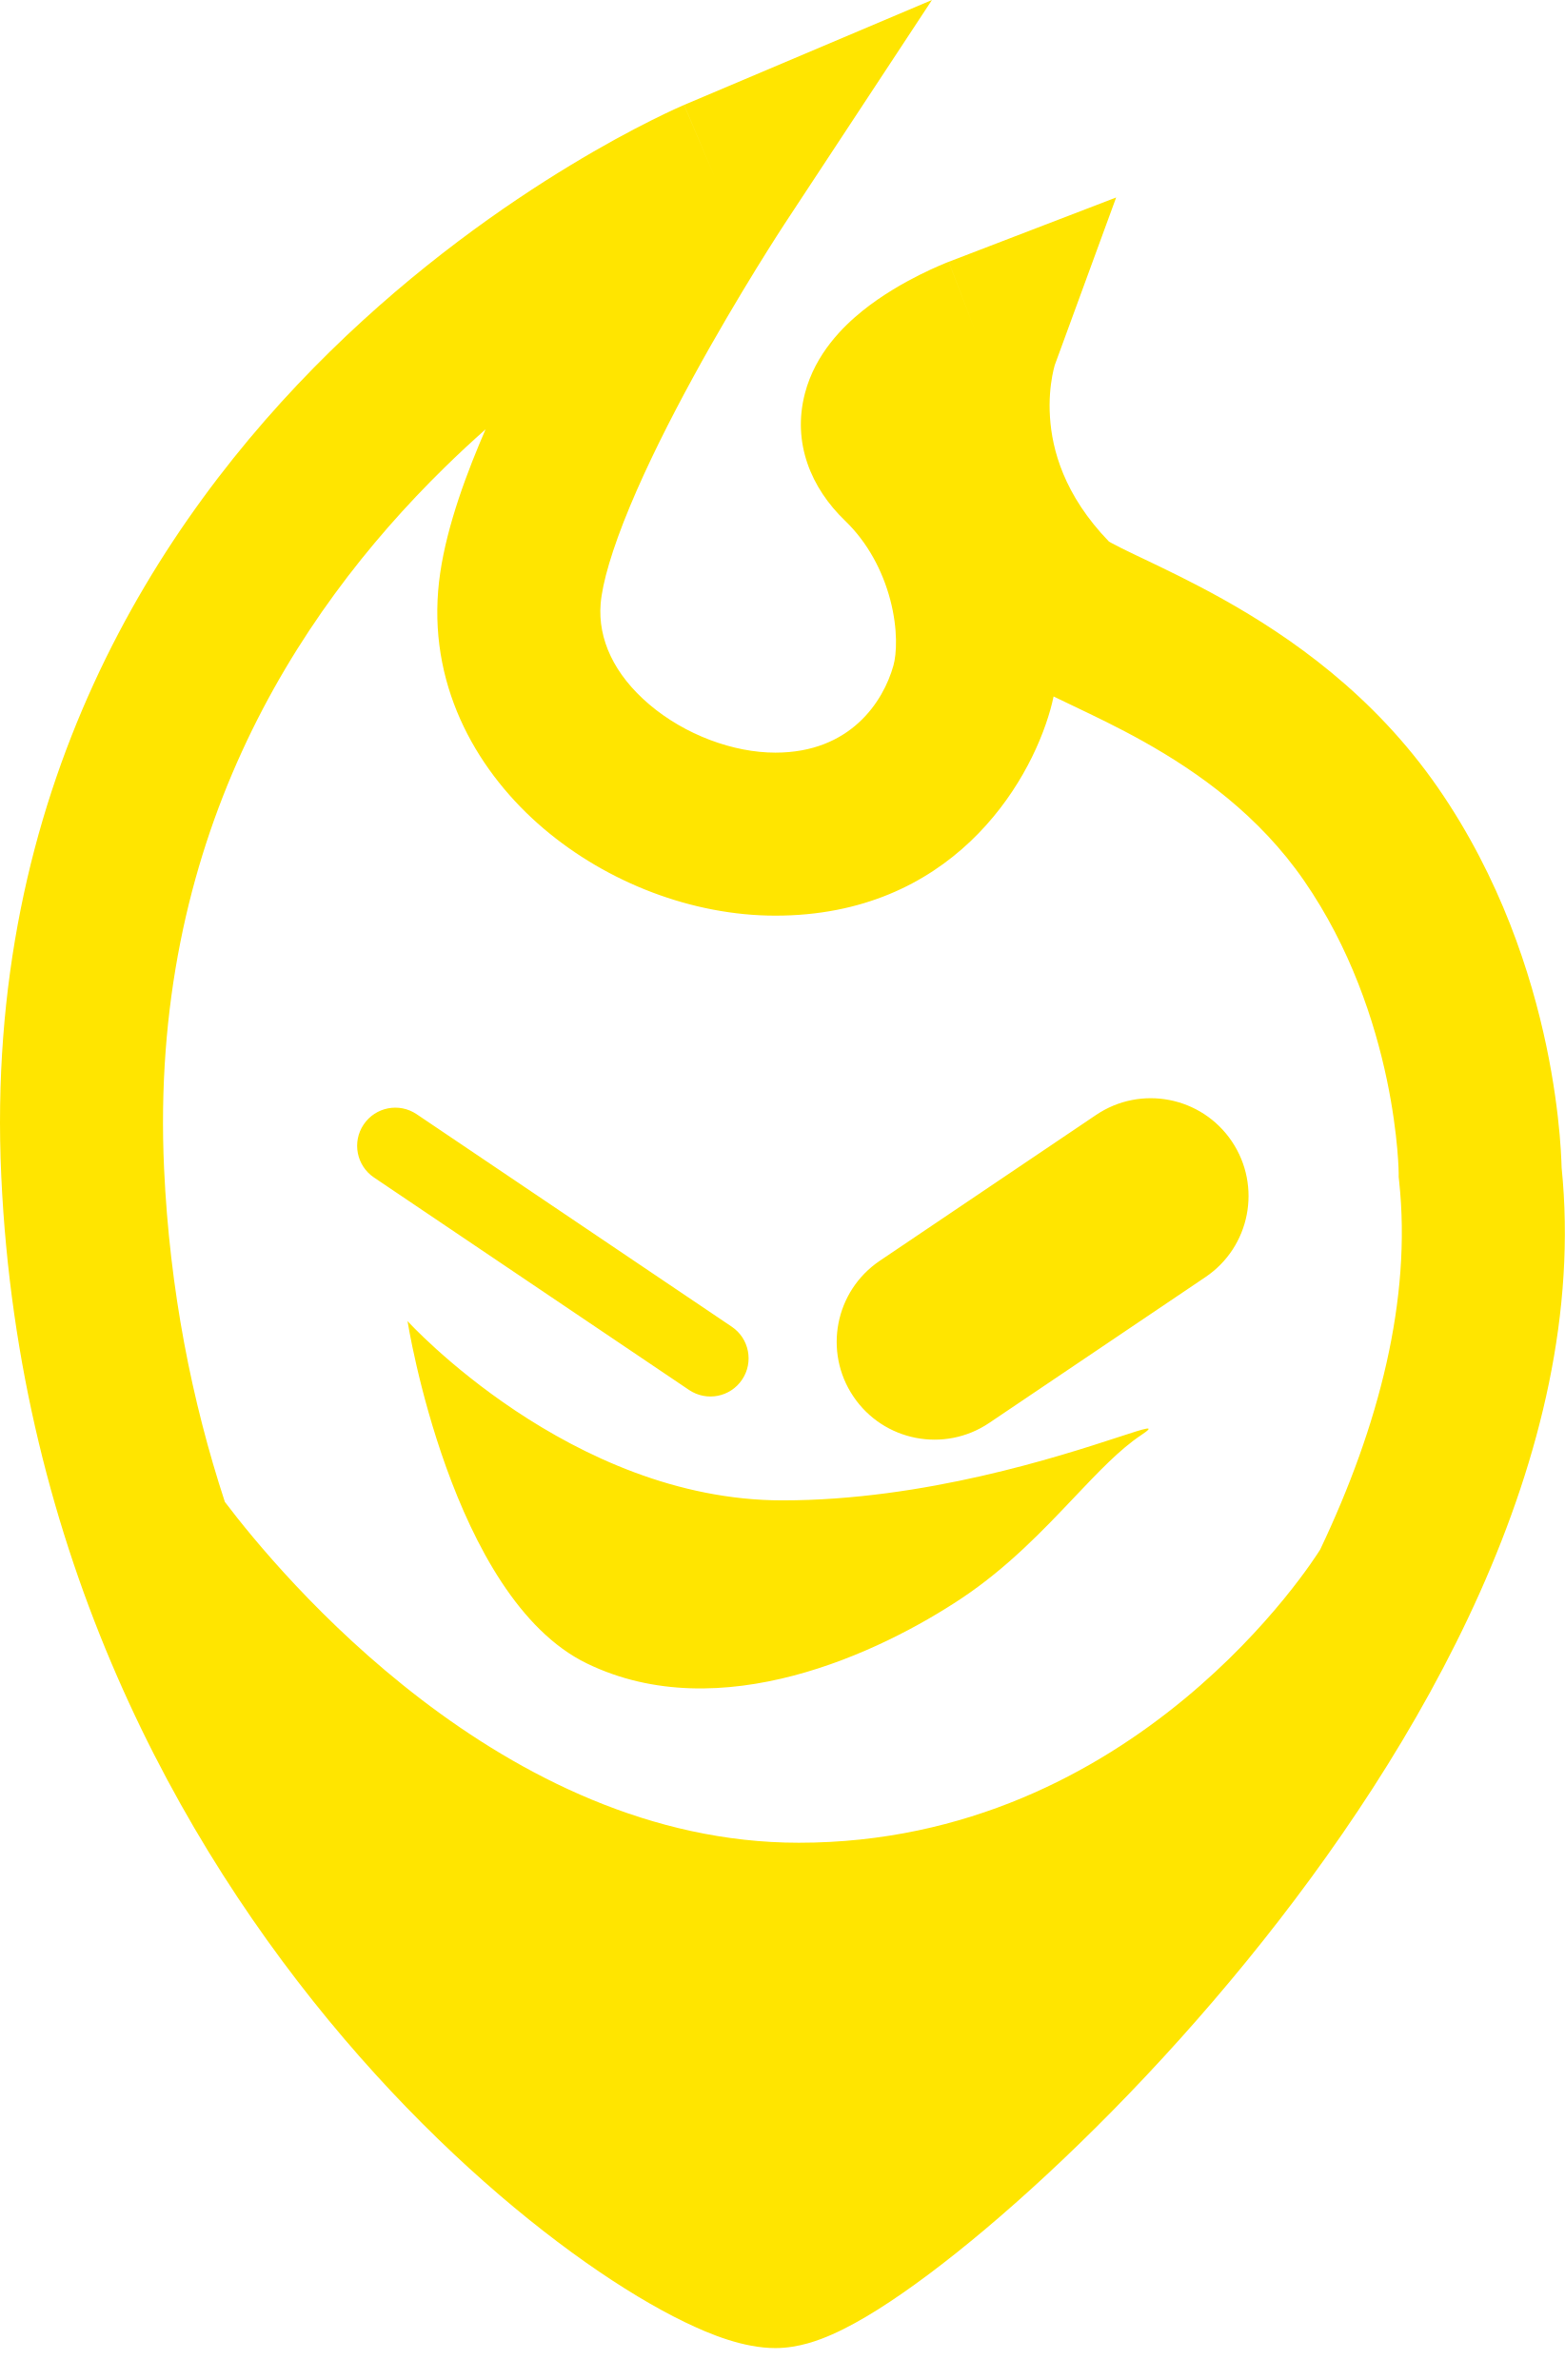
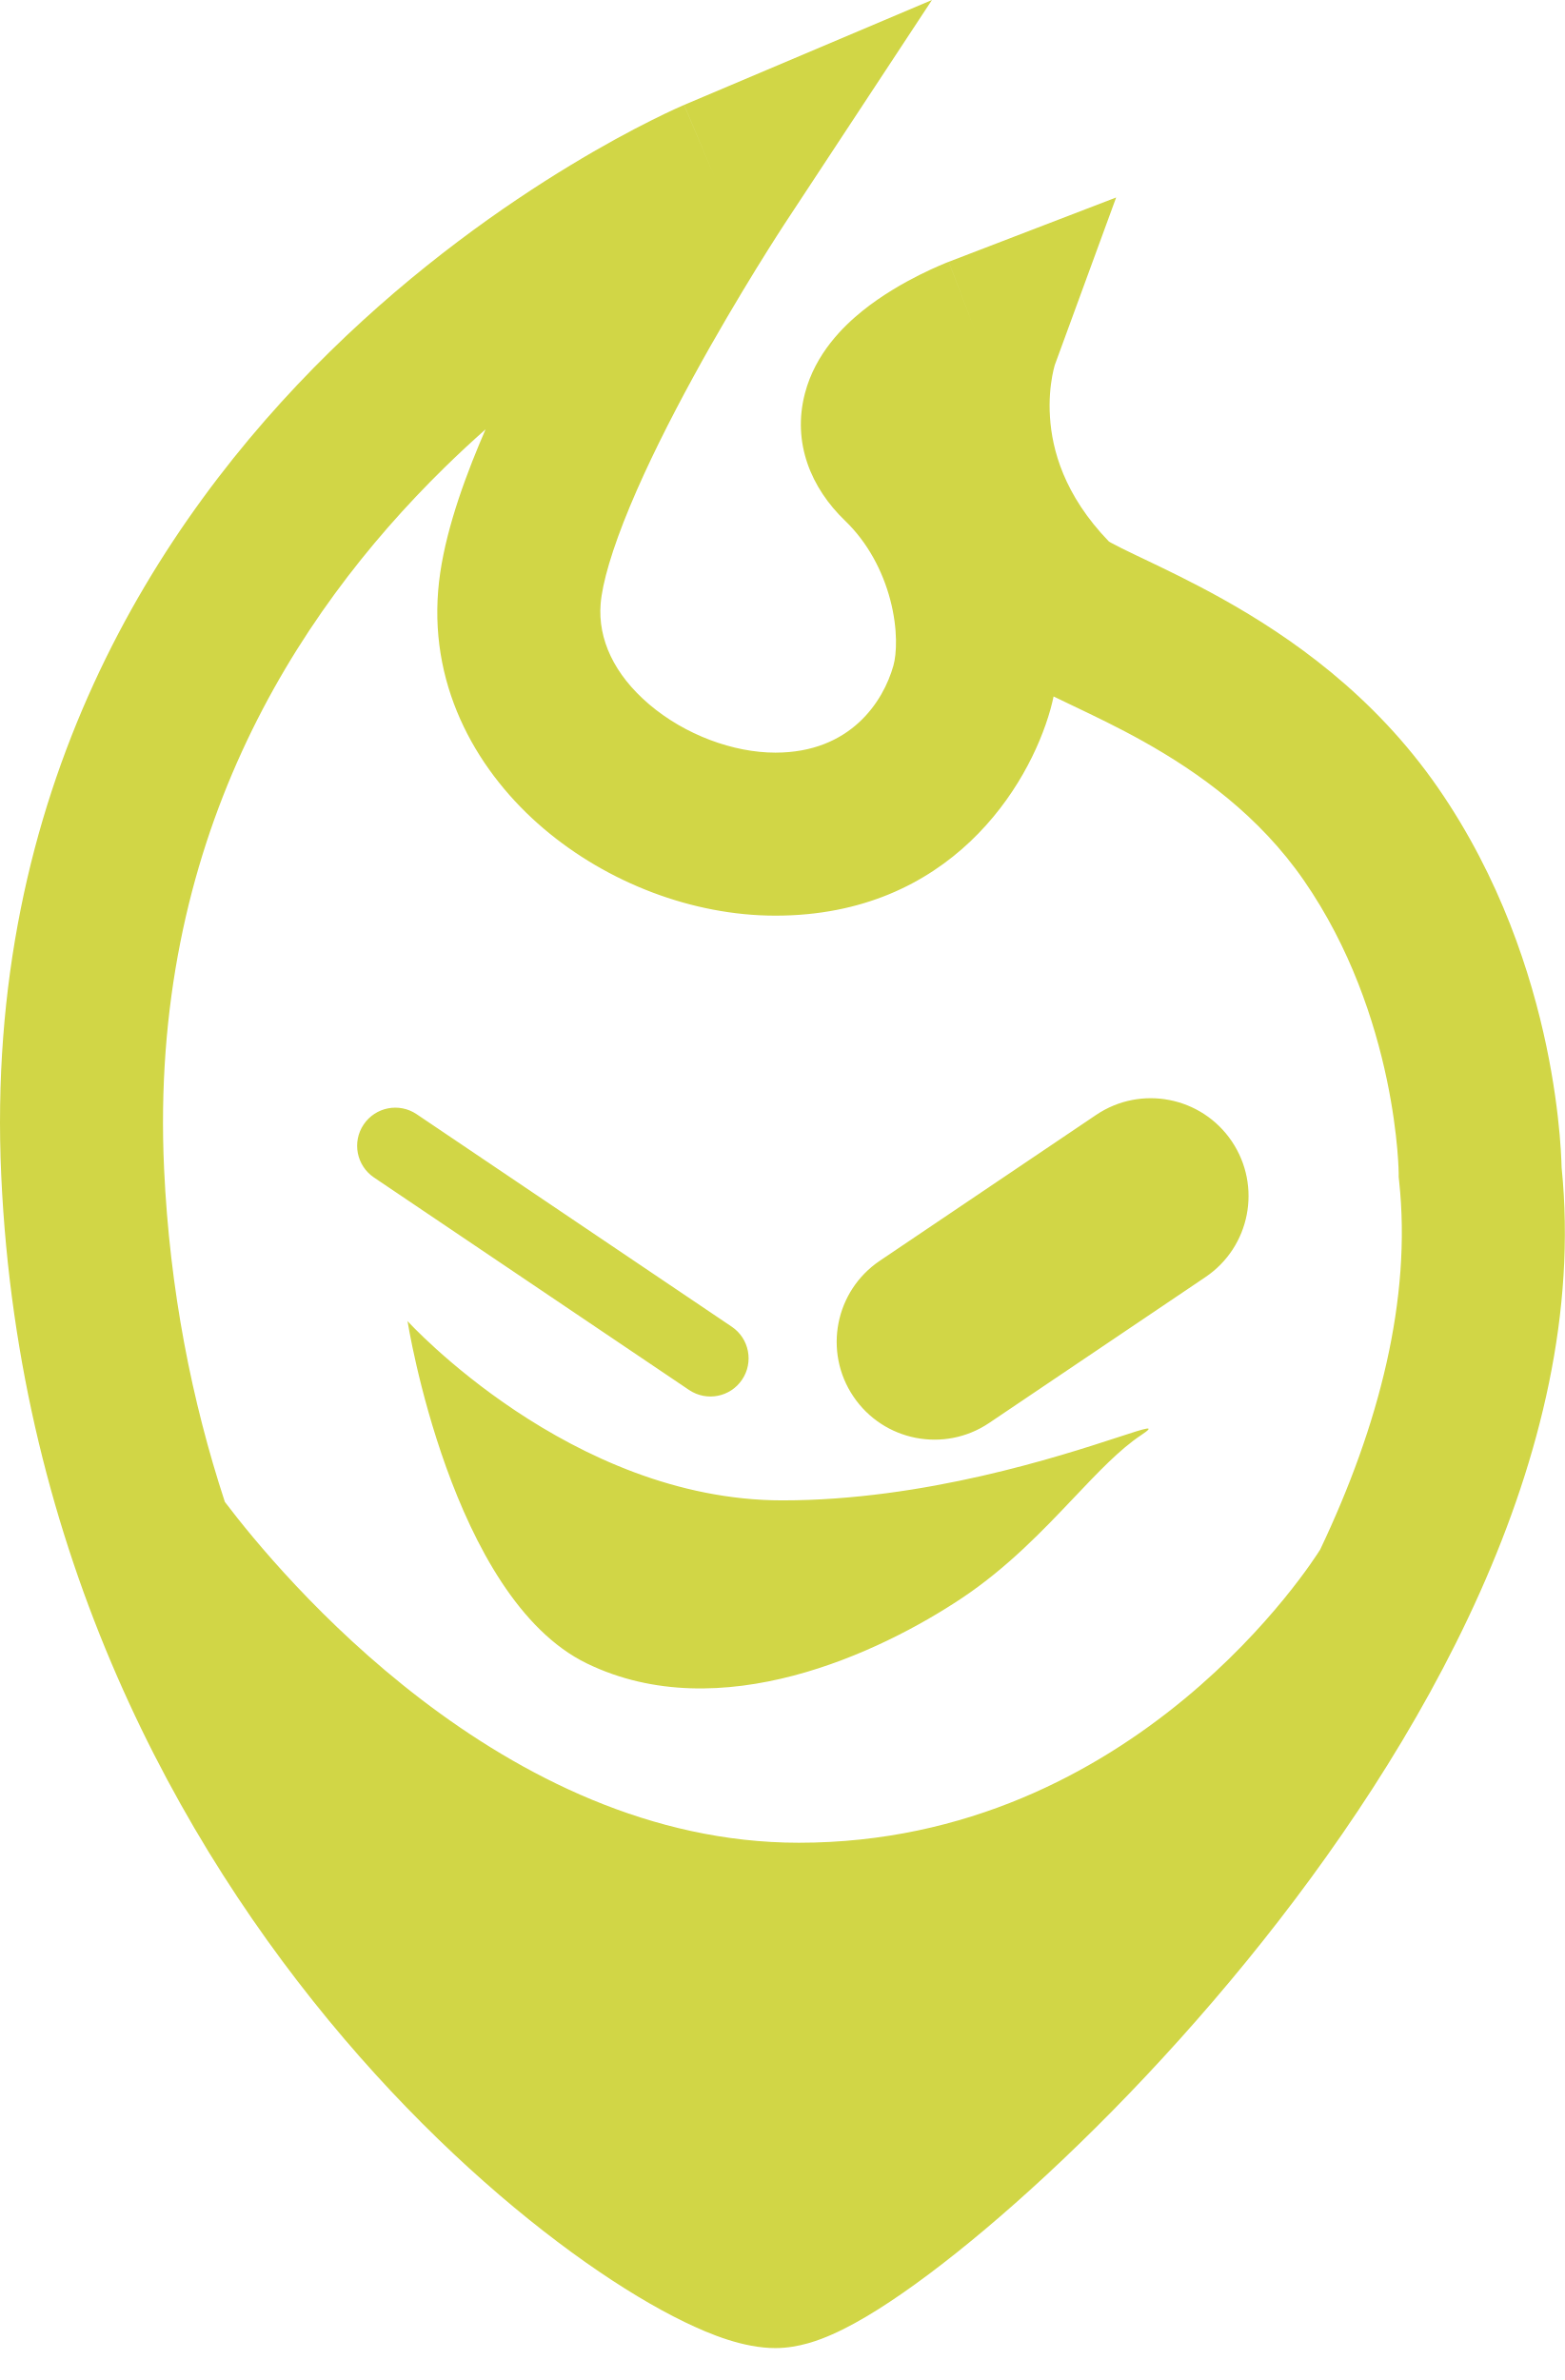
<svg xmlns="http://www.w3.org/2000/svg" width="48" height="73" viewBox="0 0 48 73" fill="none">
-   <path fill-rule="evenodd" clip-rule="evenodd" d="M21.96 5.521L20.985 3.218L28.587 0L24.048 6.895L24.048 6.895L24.048 6.895L24.046 6.898L24.036 6.914L23.993 6.98C23.954 7.04 23.896 7.13 23.821 7.247C23.672 7.481 23.455 7.823 23.194 8.247C22.671 9.098 21.971 10.27 21.265 11.563C20.556 12.861 19.857 14.247 19.323 15.53C18.767 16.865 18.475 17.888 18.424 18.521C18.337 19.601 18.835 20.687 19.914 21.605C21.015 22.541 22.495 23.085 23.784 23.085C26.089 23.085 27.096 21.516 27.405 20.414C27.503 20.063 27.549 19.314 27.307 18.395C27.073 17.51 26.617 16.641 25.921 15.971C24.881 14.972 24.294 13.584 24.69 12.067C25.012 10.832 25.881 10 26.444 9.544C27.068 9.04 27.74 8.666 28.208 8.431C28.451 8.309 28.663 8.214 28.817 8.147C28.895 8.114 28.959 8.087 29.007 8.067C29.031 8.058 29.051 8.05 29.067 8.043L29.087 8.035L29.095 8.032L29.098 8.031L29.1 8.031C29.1 8.03 29.101 8.03 29.997 10.364L29.101 8.03L34.237 6.057L32.355 11.195C32.353 11.202 32.35 11.214 32.345 11.23C32.329 11.286 32.303 11.39 32.276 11.535C32.222 11.828 32.172 12.266 32.207 12.795C32.271 13.787 32.632 15.178 34.016 16.611C34.035 16.622 34.059 16.636 34.088 16.652C34.259 16.746 34.498 16.864 34.849 17.032L35.074 17.139C35.722 17.448 36.579 17.857 37.5 18.371C39.574 19.529 42.135 21.308 44.11 24.164C46.031 26.942 46.968 29.877 47.431 32.076C47.663 33.183 47.781 34.127 47.841 34.804C47.871 35.143 47.886 35.418 47.894 35.615C47.897 35.694 47.899 35.76 47.901 35.813C48.793 44.618 43.545 53.648 38.233 60.16C35.506 63.503 32.627 66.349 30.216 68.379C29.014 69.391 27.893 70.23 26.936 70.833C26.461 71.132 25.983 71.4 25.529 71.601C25.142 71.772 24.502 72.021 23.784 72.021C22.812 72.021 21.781 71.601 21 71.222C20.099 70.786 19.064 70.166 17.957 69.386C15.738 67.822 13.11 65.529 10.56 62.537C5.455 56.548 0.572 47.647 0.039 36.079C-0.505 24.284 4.783 16.021 10.121 10.784C12.78 8.176 15.466 6.3 17.488 5.075C18.501 4.46 19.354 4.005 19.964 3.7C20.269 3.547 20.513 3.431 20.687 3.351C20.773 3.312 20.843 3.281 20.893 3.259L20.954 3.232L20.973 3.224L20.98 3.221L20.983 3.219C20.984 3.219 20.985 3.218 21.96 5.521ZM32.318 21.362C32.289 21.498 32.256 21.631 32.22 21.762C31.559 24.12 29.147 28.085 23.784 28.085C21.24 28.085 18.627 27.073 16.675 25.414C14.703 23.738 13.192 21.192 13.44 18.12C13.556 16.678 14.101 15.063 14.707 13.608C14.768 13.462 14.83 13.316 14.894 13.169C14.471 13.543 14.046 13.938 13.622 14.354C8.997 18.891 4.572 25.849 5.033 35.849C5.205 39.568 5.884 42.977 6.897 46.066C8.575 48.284 15.416 56.521 24.502 56.521C34.843 56.521 40.333 47.79 40.496 47.527C42.305 43.721 43.305 39.837 42.917 36.231L42.903 36.098V35.971L42.903 35.969L42.902 35.949C42.902 35.925 42.901 35.88 42.898 35.818C42.893 35.694 42.883 35.498 42.86 35.242C42.815 34.73 42.723 33.988 42.538 33.106C42.163 31.326 41.426 29.073 39.997 27.007C38.623 25.02 36.781 23.697 35.062 22.736C34.29 22.305 33.576 21.965 32.923 21.653L32.691 21.542C32.568 21.483 32.443 21.423 32.318 21.362ZM11.155 34.491C11.516 33.955 12.243 33.813 12.78 34.175L22.446 40.693C22.982 41.054 23.124 41.782 22.762 42.318C22.401 42.854 21.674 42.995 21.137 42.634L11.471 36.116C10.935 35.755 10.793 35.027 11.155 34.491ZM37.785 35.008C36.859 33.634 34.994 33.271 33.621 34.198L26.988 38.67C25.614 39.596 25.251 41.461 26.177 42.834C27.103 44.208 28.968 44.571 30.342 43.645L36.975 39.172C38.349 38.246 38.711 36.382 37.785 35.008ZM34.295 44.083C35.175 43.795 35.494 43.692 35 44.021C34.345 44.457 33.691 45.148 32.953 45.926C32 46.931 30.909 48.081 29.5 49.021C27 50.687 22.1 53.013 18 51.021C13.837 48.997 12.5 40.52 12.5 40.52C12.5 40.52 17.5 46.02 24 46.02C28.362 46.02 32.498 44.67 34.295 44.083Z" fill="#FFE500" />
+   <path fill-rule="evenodd" clip-rule="evenodd" d="M21.96 5.521L20.985 3.218L28.587 0L24.048 6.895L24.048 6.895L24.048 6.895L24.046 6.898L24.036 6.914L23.993 6.98C23.954 7.04 23.896 7.13 23.821 7.247C23.672 7.481 23.455 7.823 23.194 8.247C22.671 9.098 21.971 10.27 21.265 11.563C20.556 12.861 19.857 14.247 19.323 15.53C18.767 16.865 18.475 17.888 18.424 18.521C18.337 19.601 18.835 20.687 19.914 21.605C21.015 22.541 22.495 23.085 23.784 23.085C26.089 23.085 27.096 21.516 27.405 20.414C27.503 20.063 27.549 19.314 27.307 18.395C27.073 17.51 26.617 16.641 25.921 15.971C24.881 14.972 24.294 13.584 24.69 12.067C25.012 10.832 25.881 10 26.444 9.544C27.068 9.04 27.74 8.666 28.208 8.431C28.451 8.309 28.663 8.214 28.817 8.147C28.895 8.114 28.959 8.087 29.007 8.067C29.031 8.058 29.051 8.05 29.067 8.043L29.087 8.035L29.095 8.032L29.098 8.031L29.1 8.031C29.1 8.03 29.101 8.03 29.997 10.364L29.101 8.03L34.237 6.057L32.355 11.195C32.353 11.202 32.35 11.214 32.345 11.23C32.329 11.286 32.303 11.39 32.276 11.535C32.222 11.828 32.172 12.266 32.207 12.795C32.271 13.787 32.632 15.178 34.016 16.611C34.035 16.622 34.059 16.636 34.088 16.652C34.259 16.746 34.498 16.864 34.849 17.032L35.074 17.139C35.722 17.448 36.579 17.857 37.5 18.371C39.574 19.529 42.135 21.308 44.11 24.164C46.031 26.942 46.968 29.877 47.431 32.076C47.663 33.183 47.781 34.127 47.841 34.804C47.871 35.143 47.886 35.418 47.894 35.615C47.897 35.694 47.899 35.76 47.901 35.813C48.793 44.618 43.545 53.648 38.233 60.16C35.506 63.503 32.627 66.349 30.216 68.379C29.014 69.391 27.893 70.23 26.936 70.833C26.461 71.132 25.983 71.4 25.529 71.601C25.142 71.772 24.502 72.021 23.784 72.021C22.812 72.021 21.781 71.601 21 71.222C20.099 70.786 19.064 70.166 17.957 69.386C15.738 67.822 13.11 65.529 10.56 62.537C5.455 56.548 0.572 47.647 0.039 36.079C-0.505 24.284 4.783 16.021 10.121 10.784C12.78 8.176 15.466 6.3 17.488 5.075C18.501 4.46 19.354 4.005 19.964 3.7C20.269 3.547 20.513 3.431 20.687 3.351C20.773 3.312 20.843 3.281 20.893 3.259L20.954 3.232L20.973 3.224L20.98 3.221L20.983 3.219C20.984 3.219 20.985 3.218 21.96 5.521ZM32.318 21.362C32.289 21.498 32.256 21.631 32.22 21.762C31.559 24.12 29.147 28.085 23.784 28.085C21.24 28.085 18.627 27.073 16.675 25.414C14.703 23.738 13.192 21.192 13.44 18.12C13.556 16.678 14.101 15.063 14.707 13.608C14.768 13.462 14.83 13.316 14.894 13.169C14.471 13.543 14.046 13.938 13.622 14.354C8.997 18.891 4.572 25.849 5.033 35.849C5.205 39.568 5.884 42.977 6.897 46.066C8.575 48.284 15.416 56.521 24.502 56.521C34.843 56.521 40.333 47.79 40.496 47.527C42.305 43.721 43.305 39.837 42.917 36.231L42.903 36.098V35.971L42.903 35.969L42.902 35.949C42.902 35.925 42.901 35.88 42.898 35.818C42.893 35.694 42.883 35.498 42.86 35.242C42.815 34.73 42.723 33.988 42.538 33.106C42.163 31.326 41.426 29.073 39.997 27.007C38.623 25.02 36.781 23.697 35.062 22.736C34.29 22.305 33.576 21.965 32.923 21.653L32.691 21.542C32.568 21.483 32.443 21.423 32.318 21.362ZM11.155 34.491C11.516 33.955 12.243 33.813 12.78 34.175L22.446 40.693C22.982 41.054 23.124 41.782 22.762 42.318C22.401 42.854 21.674 42.995 21.137 42.634L11.471 36.116C10.935 35.755 10.793 35.027 11.155 34.491ZM37.785 35.008C36.859 33.634 34.994 33.271 33.621 34.198L26.988 38.67C25.614 39.596 25.251 41.461 26.177 42.834C27.103 44.208 28.968 44.571 30.342 43.645L36.975 39.172C38.349 38.246 38.711 36.382 37.785 35.008ZM34.295 44.083C35.175 43.795 35.494 43.692 35 44.021C34.345 44.457 33.691 45.148 32.953 45.926C32 46.931 30.909 48.081 29.5 49.021C27 50.687 22.1 53.013 18 51.021C13.837 48.997 12.5 40.52 12.5 40.52C12.5 40.52 17.5 46.02 24 46.02C28.362 46.02 32.498 44.67 34.295 44.083Z" fill="#D1D646" />
</svg>
